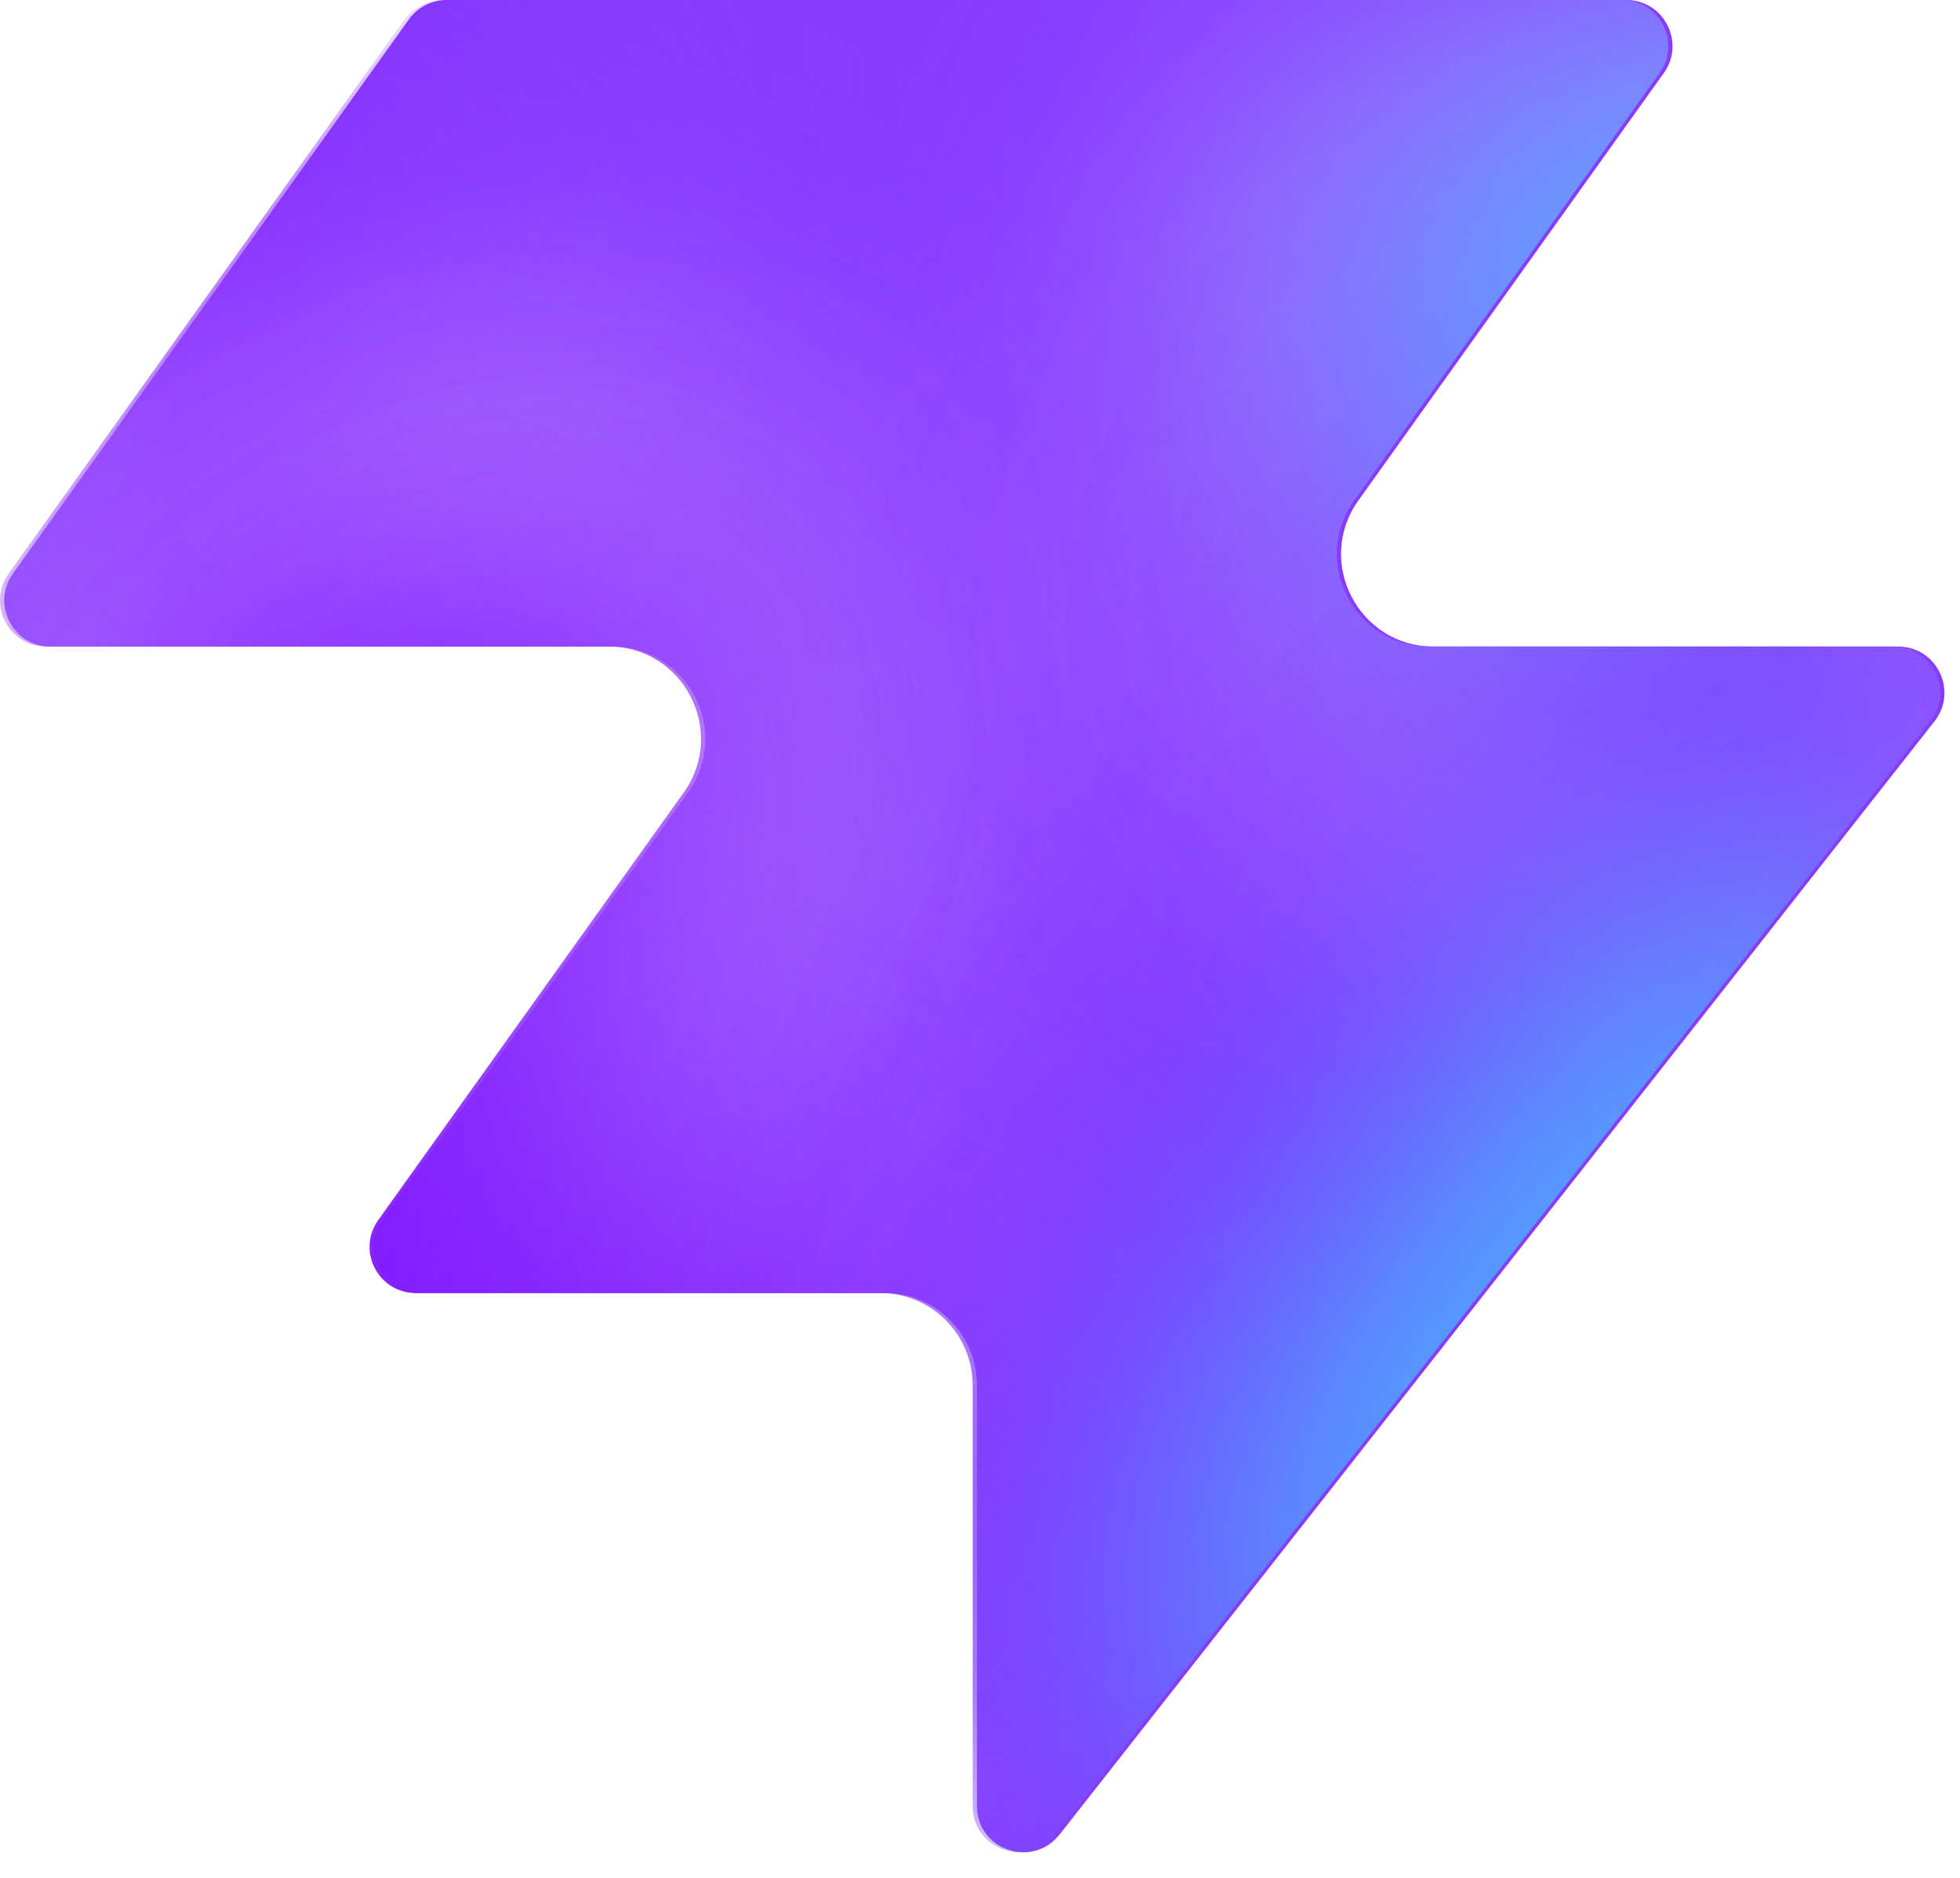
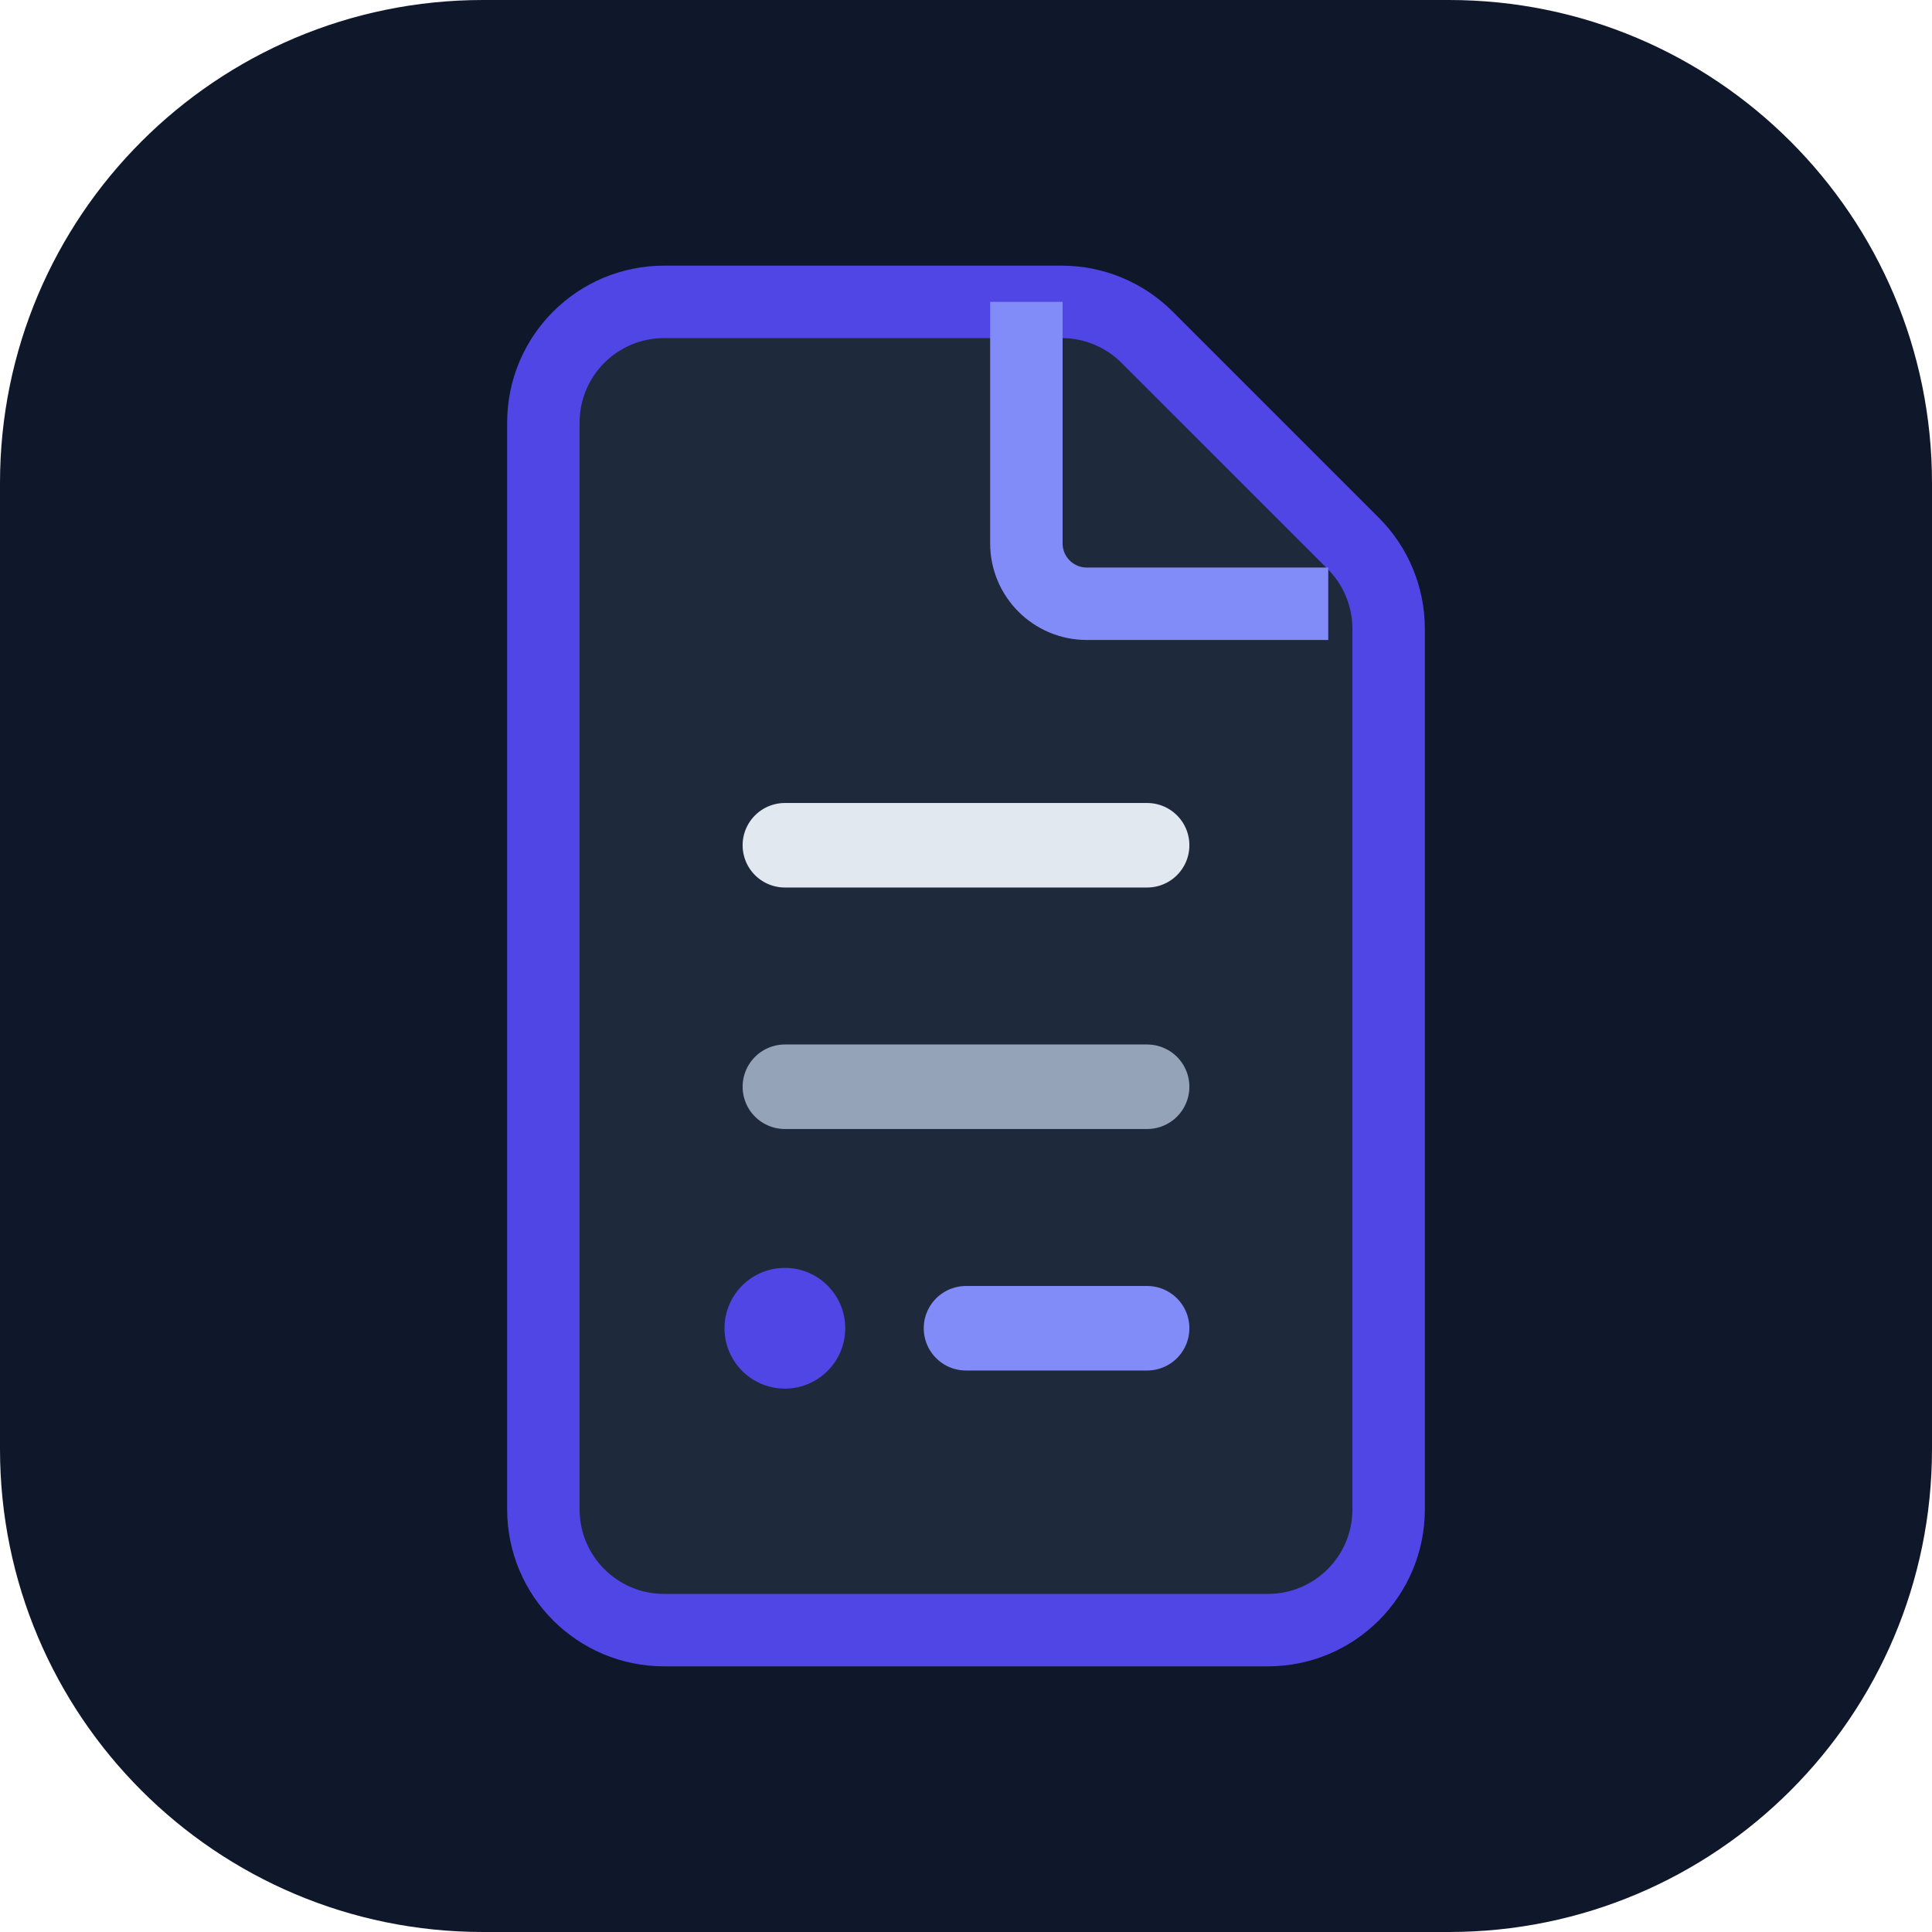
- <svg xmlns="http://www.w3.org/2000/svg" width="48" height="46" fill="none" viewBox="0 0 48 46">
-   <path fill="#863bff" d="M25.946 44.938c-.664.845-2.021.375-2.021-.698V33.937a2.26 2.26 0 0 0-2.262-2.262H10.287c-.92 0-1.456-1.04-.92-1.788l7.48-10.471c1.07-1.497 0-3.578-1.842-3.578H1.237c-.92 0-1.456-1.04-.92-1.788L10.013.474c.214-.297.556-.474.92-.474h28.894c.92 0 1.456 1.04.92 1.788l-7.48 10.471c-1.07 1.498 0 3.579 1.842 3.579h11.377c.943 0 1.473 1.088.89 1.83L25.947 44.94z" style="fill:#863bff;fill:color(display-p3 .525 .23 1);fill-opacity:1" />
-   <mask id="a" width="48" height="46" x="0" y="0" maskUnits="userSpaceOnUse" style="mask-type:alpha">
-     <path fill="#000" d="M25.842 44.938c-.664.844-2.021.375-2.021-.698V33.937a2.26 2.26 0 0 0-2.262-2.262H10.183c-.92 0-1.456-1.04-.92-1.788l7.48-10.471c1.07-1.498 0-3.579-1.842-3.579H1.133c-.92 0-1.456-1.04-.92-1.787L9.91.473c.214-.297.556-.474.92-.474h28.894c.92 0 1.456 1.04.92 1.788l-7.48 10.471c-1.07 1.498 0 3.578 1.842 3.578h11.377c.943 0 1.473 1.088.89 1.832L25.843 44.94z" style="fill:#000;fill-opacity:1" />
-   </mask>
-   <g mask="url(#a)">
-     <g filter="url(#b)">
-       <ellipse cx="5.508" cy="14.704" fill="#ede6ff" rx="5.508" ry="14.704" style="fill:#ede6ff;fill:color(display-p3 .927 .903 1);fill-opacity:1" transform="matrix(.00324 1 1 -.00324 -4.47 31.516)" />
-     </g>
-     <g filter="url(#c)">
-       <ellipse cx="10.399" cy="29.851" fill="#ede6ff" rx="10.399" ry="29.851" style="fill:#ede6ff;fill:color(display-p3 .927 .903 1);fill-opacity:1" transform="matrix(.00324 1 1 -.00324 -39.328 7.883)" />
-     </g>
-     <g filter="url(#d)">
-       <ellipse cx="5.508" cy="30.487" fill="#7e14ff" rx="5.508" ry="30.487" style="fill:#7e14ff;fill:color(display-p3 .492 .077 1);fill-opacity:1" transform="rotate(89.814 -25.913 -14.639)scale(1 -1)" />
-     </g>
-     <g filter="url(#e)">
-       <ellipse cx="5.508" cy="30.599" fill="#7e14ff" rx="5.508" ry="30.599" style="fill:#7e14ff;fill:color(display-p3 .492 .077 1);fill-opacity:1" transform="rotate(89.814 -32.644 -3.334)scale(1 -1)" />
-     </g>
-     <g filter="url(#f)">
-       <ellipse cx="5.508" cy="30.599" fill="#7e14ff" rx="5.508" ry="30.599" style="fill:#7e14ff;fill:color(display-p3 .492 .077 1);fill-opacity:1" transform="matrix(.00324 1 1 -.00324 -34.34 30.47)" />
-     </g>
-     <g filter="url(#g)">
-       <ellipse cx="14.072" cy="22.078" fill="#ede6ff" rx="14.072" ry="22.078" style="fill:#ede6ff;fill:color(display-p3 .927 .903 1);fill-opacity:1" transform="rotate(93.35 24.506 48.493)scale(-1 1)" />
-     </g>
-     <g filter="url(#h)">
-       <ellipse cx="3.47" cy="21.501" fill="#7e14ff" rx="3.47" ry="21.501" style="fill:#7e14ff;fill:color(display-p3 .492 .077 1);fill-opacity:1" transform="rotate(89.009 28.708 47.59)scale(-1 1)" />
-     </g>
-     <g filter="url(#i)">
-       <ellipse cx="3.47" cy="21.501" fill="#7e14ff" rx="3.47" ry="21.501" style="fill:#7e14ff;fill:color(display-p3 .492 .077 1);fill-opacity:1" transform="rotate(89.009 28.708 47.59)scale(-1 1)" />
-     </g>
-     <g filter="url(#j)">
-       <ellipse cx=".387" cy="8.972" fill="#7e14ff" rx="4.407" ry="29.108" style="fill:#7e14ff;fill:color(display-p3 .492 .077 1);fill-opacity:1" transform="rotate(39.51 .387 8.972)" />
-     </g>
-     <g filter="url(#k)">
-       <ellipse cx="47.523" cy="-6.092" fill="#7e14ff" rx="4.407" ry="29.108" style="fill:#7e14ff;fill:color(display-p3 .492 .077 1);fill-opacity:1" transform="rotate(37.892 47.523 -6.092)" />
-     </g>
-     <g filter="url(#l)">
-       <ellipse cx="41.412" cy="6.333" fill="#47bfff" rx="5.971" ry="9.665" style="fill:#47bfff;fill:color(display-p3 .28 .748 1);fill-opacity:1" transform="rotate(37.892 41.412 6.333)" />
-     </g>
-     <g filter="url(#m)">
-       <ellipse cx="-1.879" cy="38.332" fill="#7e14ff" rx="4.407" ry="29.108" style="fill:#7e14ff;fill:color(display-p3 .492 .077 1);fill-opacity:1" transform="rotate(37.892 -1.88 38.332)" />
-     </g>
-     <g filter="url(#n)">
-       <ellipse cx="-1.879" cy="38.332" fill="#7e14ff" rx="4.407" ry="29.108" style="fill:#7e14ff;fill:color(display-p3 .492 .077 1);fill-opacity:1" transform="rotate(37.892 -1.88 38.332)" />
-     </g>
-     <g filter="url(#o)">
-       <ellipse cx="35.651" cy="29.907" fill="#7e14ff" rx="4.407" ry="29.108" style="fill:#7e14ff;fill:color(display-p3 .492 .077 1);fill-opacity:1" transform="rotate(37.892 35.651 29.907)" />
-     </g>
-     <g filter="url(#p)">
-       <ellipse cx="38.418" cy="32.4" fill="#47bfff" rx="5.971" ry="15.297" style="fill:#47bfff;fill:color(display-p3 .28 .748 1);fill-opacity:1" transform="rotate(37.892 38.418 32.4)" />
-     </g>
-   </g>
-   <defs>
-     <filter id="b" width="60.045" height="41.654" x="-19.77" y="16.149" color-interpolation-filters="sRGB" filterUnits="userSpaceOnUse">
-       <feFlood flood-opacity="0" result="BackgroundImageFix" />
-       <feBlend in="SourceGraphic" in2="BackgroundImageFix" result="shape" />
-       <feGaussianBlur result="effect1_foregroundBlur_2002_17158" stdDeviation="7.659" />
-     </filter>
-     <filter id="c" width="90.34" height="51.437" x="-54.613" y="-7.533" color-interpolation-filters="sRGB" filterUnits="userSpaceOnUse">
-       <feFlood flood-opacity="0" result="BackgroundImageFix" />
-       <feBlend in="SourceGraphic" in2="BackgroundImageFix" result="shape" />
-       <feGaussianBlur result="effect1_foregroundBlur_2002_17158" stdDeviation="7.659" />
-     </filter>
-     <filter id="d" width="79.355" height="29.4" x="-49.64" y="2.03" color-interpolation-filters="sRGB" filterUnits="userSpaceOnUse">
-       <feFlood flood-opacity="0" result="BackgroundImageFix" />
-       <feBlend in="SourceGraphic" in2="BackgroundImageFix" result="shape" />
-       <feGaussianBlur result="effect1_foregroundBlur_2002_17158" stdDeviation="4.596" />
-     </filter>
-     <filter id="e" width="79.579" height="29.4" x="-45.045" y="20.029" color-interpolation-filters="sRGB" filterUnits="userSpaceOnUse">
-       <feFlood flood-opacity="0" result="BackgroundImageFix" />
-       <feBlend in="SourceGraphic" in2="BackgroundImageFix" result="shape" />
-       <feGaussianBlur result="effect1_foregroundBlur_2002_17158" stdDeviation="4.596" />
-     </filter>
-     <filter id="f" width="79.579" height="29.4" x="-43.513" y="21.178" color-interpolation-filters="sRGB" filterUnits="userSpaceOnUse">
-       <feFlood flood-opacity="0" result="BackgroundImageFix" />
-       <feBlend in="SourceGraphic" in2="BackgroundImageFix" result="shape" />
-       <feGaussianBlur result="effect1_foregroundBlur_2002_17158" stdDeviation="4.596" />
-     </filter>
-     <filter id="g" width="74.749" height="58.852" x="15.756" y="-17.901" color-interpolation-filters="sRGB" filterUnits="userSpaceOnUse">
-       <feFlood flood-opacity="0" result="BackgroundImageFix" />
-       <feBlend in="SourceGraphic" in2="BackgroundImageFix" result="shape" />
-       <feGaussianBlur result="effect1_foregroundBlur_2002_17158" stdDeviation="7.659" />
-     </filter>
-     <filter id="h" width="61.377" height="25.362" x="23.548" y="2.284" color-interpolation-filters="sRGB" filterUnits="userSpaceOnUse">
-       <feFlood flood-opacity="0" result="BackgroundImageFix" />
-       <feBlend in="SourceGraphic" in2="BackgroundImageFix" result="shape" />
-       <feGaussianBlur result="effect1_foregroundBlur_2002_17158" stdDeviation="4.596" />
-     </filter>
-     <filter id="i" width="61.377" height="25.362" x="23.548" y="2.284" color-interpolation-filters="sRGB" filterUnits="userSpaceOnUse">
-       <feFlood flood-opacity="0" result="BackgroundImageFix" />
-       <feBlend in="SourceGraphic" in2="BackgroundImageFix" result="shape" />
-       <feGaussianBlur result="effect1_foregroundBlur_2002_17158" stdDeviation="4.596" />
-     </filter>
-     <filter id="j" width="56.045" height="63.649" x="-27.636" y="-22.853" color-interpolation-filters="sRGB" filterUnits="userSpaceOnUse">
-       <feFlood flood-opacity="0" result="BackgroundImageFix" />
-       <feBlend in="SourceGraphic" in2="BackgroundImageFix" result="shape" />
-       <feGaussianBlur result="effect1_foregroundBlur_2002_17158" stdDeviation="4.596" />
-     </filter>
-     <filter id="k" width="54.814" height="64.646" x="20.116" y="-38.415" color-interpolation-filters="sRGB" filterUnits="userSpaceOnUse">
-       <feFlood flood-opacity="0" result="BackgroundImageFix" />
-       <feBlend in="SourceGraphic" in2="BackgroundImageFix" result="shape" />
-       <feGaussianBlur result="effect1_foregroundBlur_2002_17158" stdDeviation="4.596" />
-     </filter>
-     <filter id="l" width="33.541" height="35.313" x="24.641" y="-11.323" color-interpolation-filters="sRGB" filterUnits="userSpaceOnUse">
-       <feFlood flood-opacity="0" result="BackgroundImageFix" />
-       <feBlend in="SourceGraphic" in2="BackgroundImageFix" result="shape" />
-       <feGaussianBlur result="effect1_foregroundBlur_2002_17158" stdDeviation="4.596" />
-     </filter>
-     <filter id="m" width="54.814" height="64.646" x="-29.286" y="6.009" color-interpolation-filters="sRGB" filterUnits="userSpaceOnUse">
-       <feFlood flood-opacity="0" result="BackgroundImageFix" />
-       <feBlend in="SourceGraphic" in2="BackgroundImageFix" result="shape" />
-       <feGaussianBlur result="effect1_foregroundBlur_2002_17158" stdDeviation="4.596" />
-     </filter>
-     <filter id="n" width="54.814" height="64.646" x="-29.286" y="6.009" color-interpolation-filters="sRGB" filterUnits="userSpaceOnUse">
-       <feFlood flood-opacity="0" result="BackgroundImageFix" />
-       <feBlend in="SourceGraphic" in2="BackgroundImageFix" result="shape" />
-       <feGaussianBlur result="effect1_foregroundBlur_2002_17158" stdDeviation="4.596" />
-     </filter>
-     <filter id="o" width="54.814" height="64.646" x="8.244" y="-2.416" color-interpolation-filters="sRGB" filterUnits="userSpaceOnUse">
-       <feFlood flood-opacity="0" result="BackgroundImageFix" />
-       <feBlend in="SourceGraphic" in2="BackgroundImageFix" result="shape" />
-       <feGaussianBlur result="effect1_foregroundBlur_2002_17158" stdDeviation="4.596" />
-     </filter>
-     <filter id="p" width="39.409" height="43.623" x="18.713" y="10.588" color-interpolation-filters="sRGB" filterUnits="userSpaceOnUse">
-       <feFlood flood-opacity="0" result="BackgroundImageFix" />
-       <feBlend in="SourceGraphic" in2="BackgroundImageFix" result="shape" />
-       <feGaussianBlur result="effect1_foregroundBlur_2002_17158" stdDeviation="4.596" />
-     </filter>
-   </defs>
+ <svg xmlns="http://www.w3.org/2000/svg" viewBox="0 0 32 32" fill="none">
+   <rect width="32" height="32" rx="8" fill="#0F172A" />
+   <path d="M9 7C9 5.895 9.895 5 11 5H17.586C18.116 5 18.625 5.211 19 5.586L22.414 9C22.789 9.375 23 9.884 23 10.414V25C23 26.105 22.105 27 21 27H11C9.895 27 9 26.105 9 25V7Z" fill="#1E293B" stroke="#4F46E5" stroke-width="1.2" />
+   <path d="M17 5V9C17 9.552 17.448 10 18 10H22" stroke="#818CF8" stroke-width="1.2" stroke-linejoin="round" />
+   <path d="M13 14H19" stroke="#E2E8F0" stroke-width="1.4" stroke-linecap="round" />
+   <path d="M13 18H19" stroke="#94A3B8" stroke-width="1.4" stroke-linecap="round" />
+   <circle cx="13" cy="22" r="1" fill="#4F46E5" />
+   <path d="M16 22H19" stroke="#818CF8" stroke-width="1.4" stroke-linecap="round" />
</svg>
